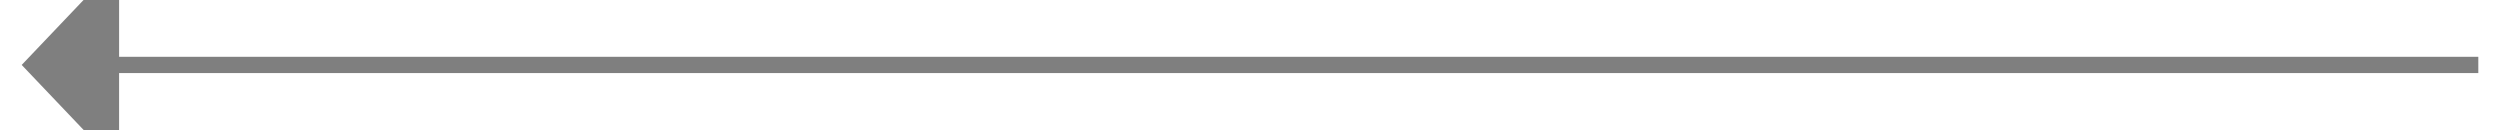
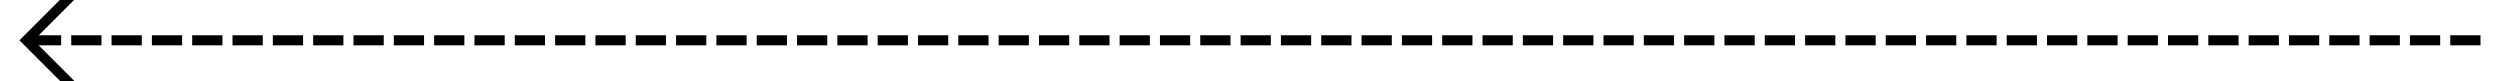
- <svg xmlns="http://www.w3.org/2000/svg" version="1.1" width="154px" height="8px" viewBox="258 366  154 8">
-   <g transform="matrix(0.9912279 0.1321637 -0.1321637 0.9912279 51.83923 -41.02917 )">
-     <path d="M 410 360  L 264.956 379.339  " stroke-width="1" stroke="#7f7f7f" fill="none" />
-     <path d="M 265.115 372.962  L 260 380  L 266.78 385.452  L 265.115 372.962  Z " fill-rule="nonzero" fill="#7f7f7f" stroke="none" />
+ <svg xmlns="http://www.w3.org/2000/svg" version="1.1" width="248px" height="8px" viewBox="406 456  248 8">
+   <g transform="matrix(-0.5734623 0.8192319 -0.8192319 -0.5734623 1210.782 289.5998 )">
+     <path d="M 460 360  L 599.427 559.181  " stroke-width="1" stroke-dasharray="3,1" stroke="#000000" fill="none" />
+     <path d="M 600.335 552.376  L 599.193 558.847  L 592.722 557.705  L 592.548 558.69  L 599.512 559.919  L 600.004 560.006  L 600.091 559.513  L 601.32 552.55  L 600.335 552.376  Z " fill-rule="nonzero" fill="#000000" stroke="none" />
  </g>
</svg>
